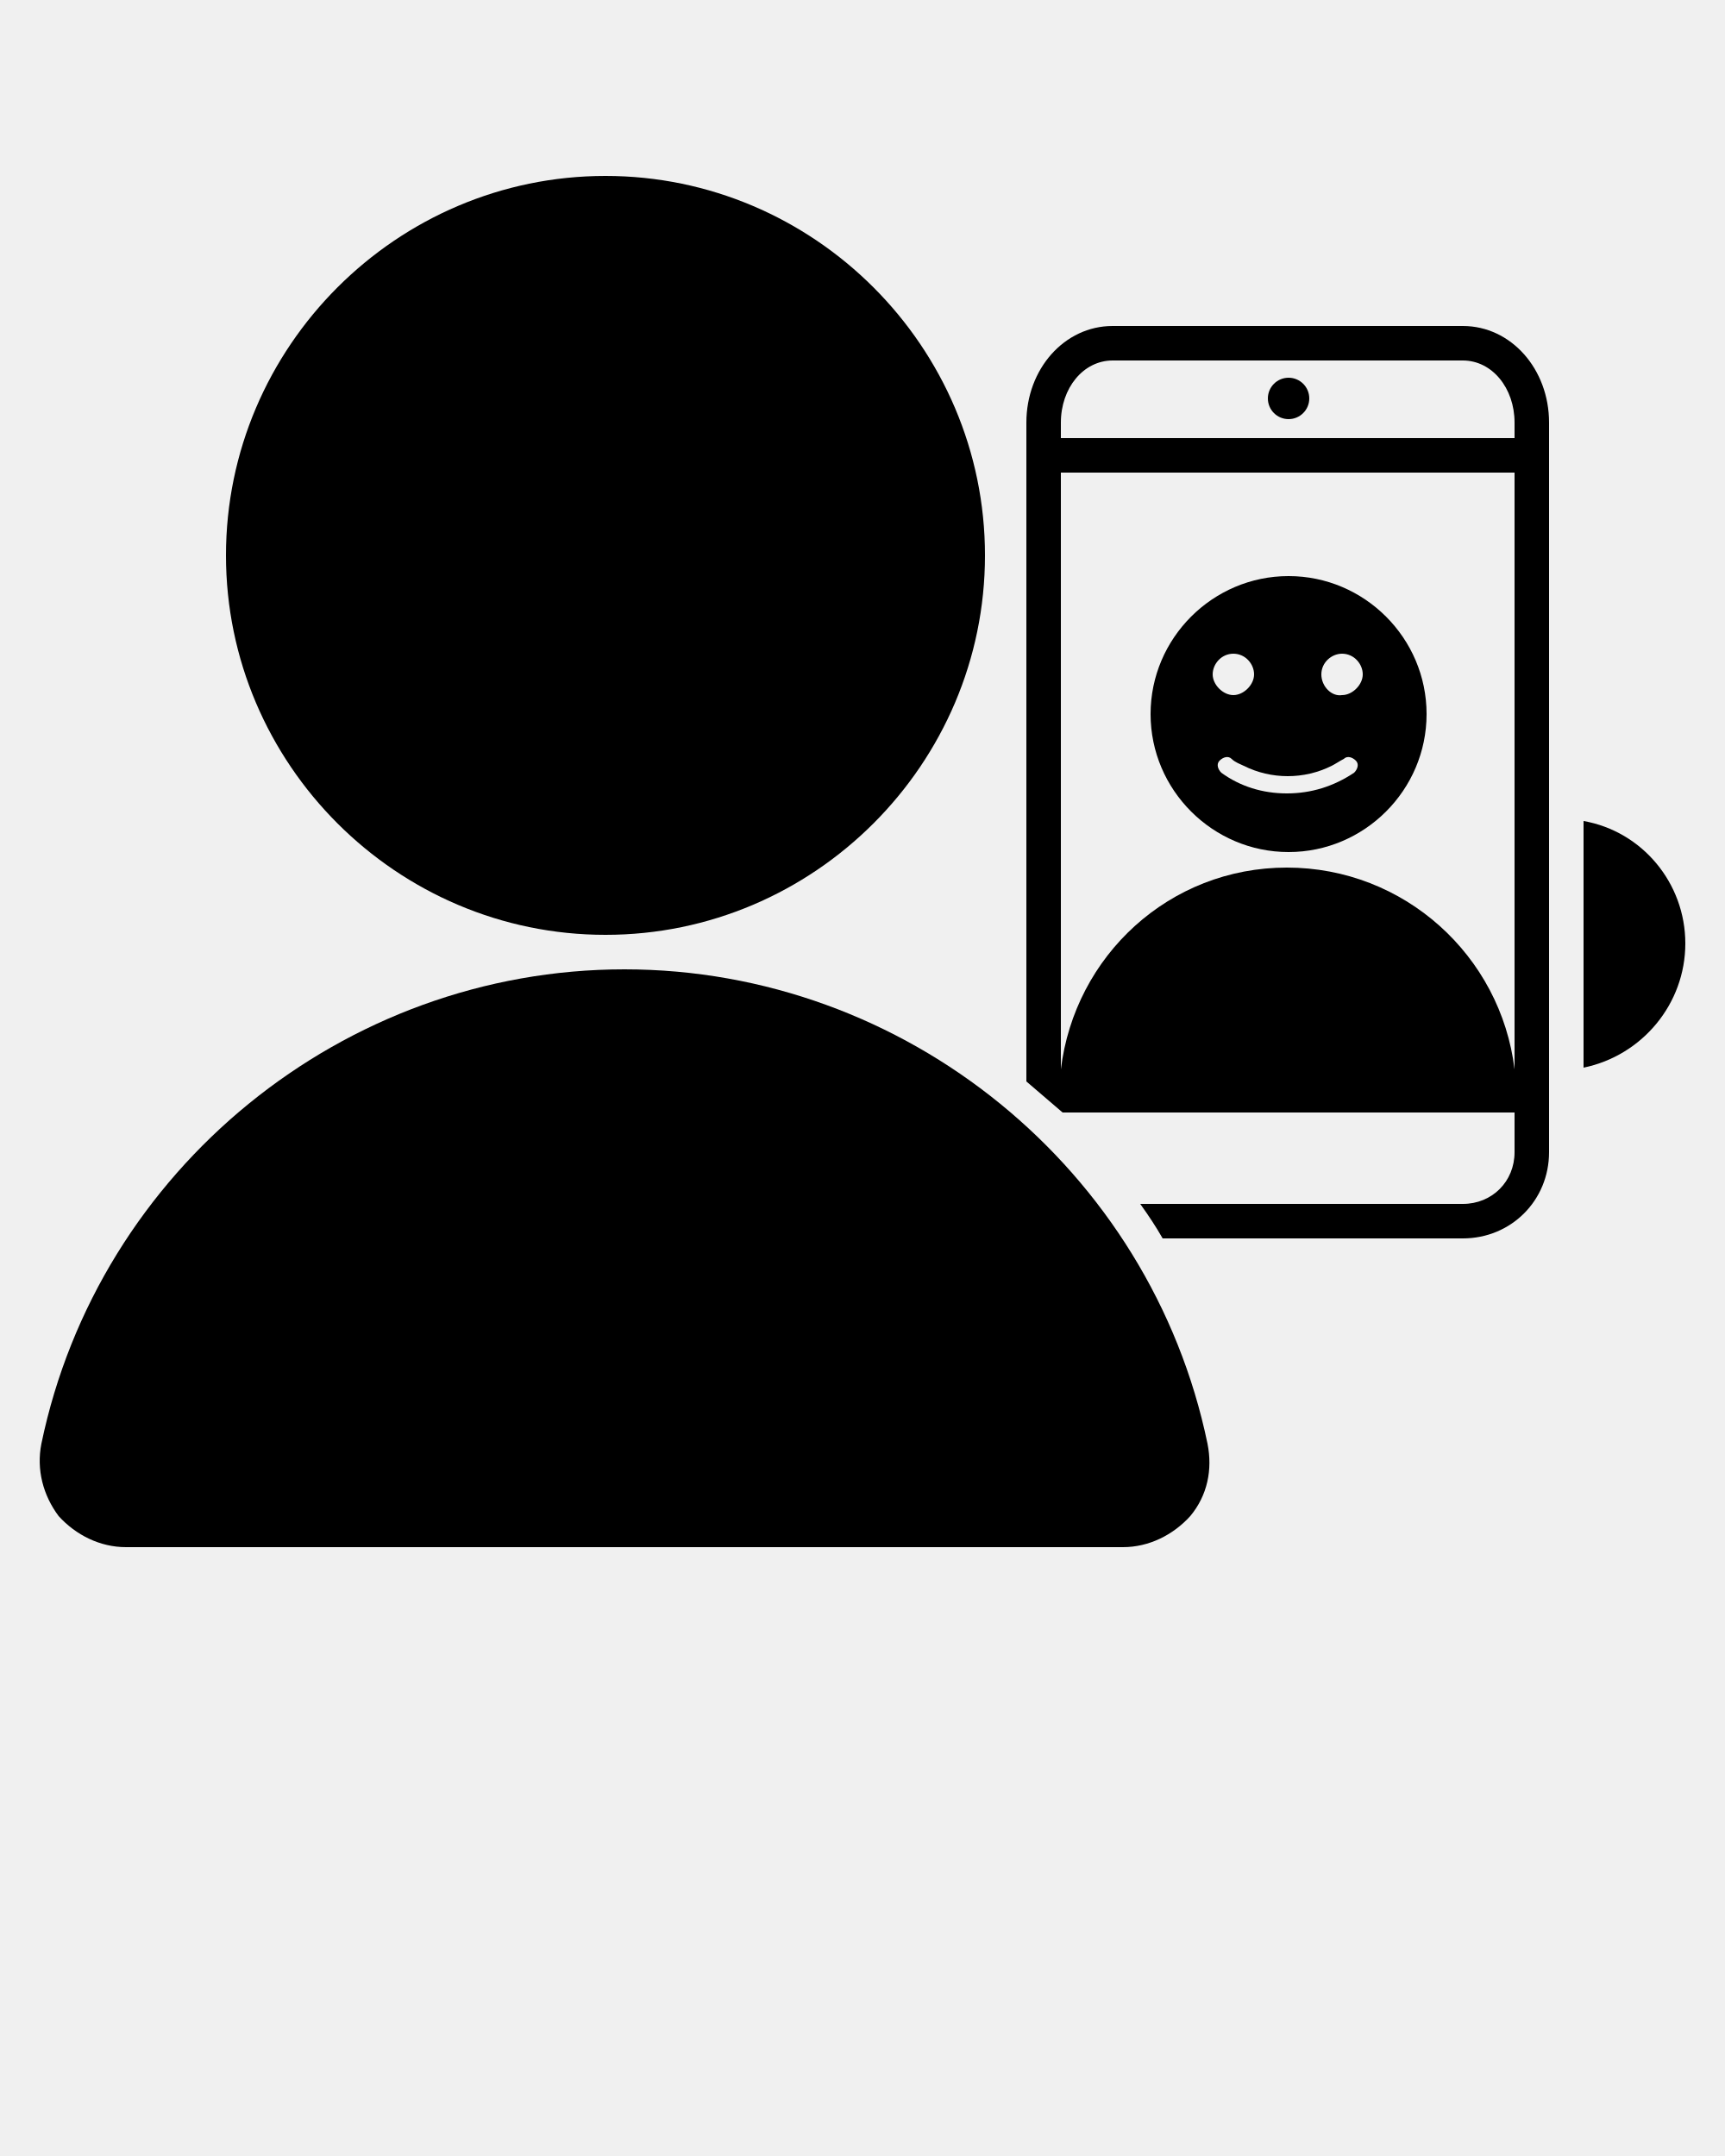
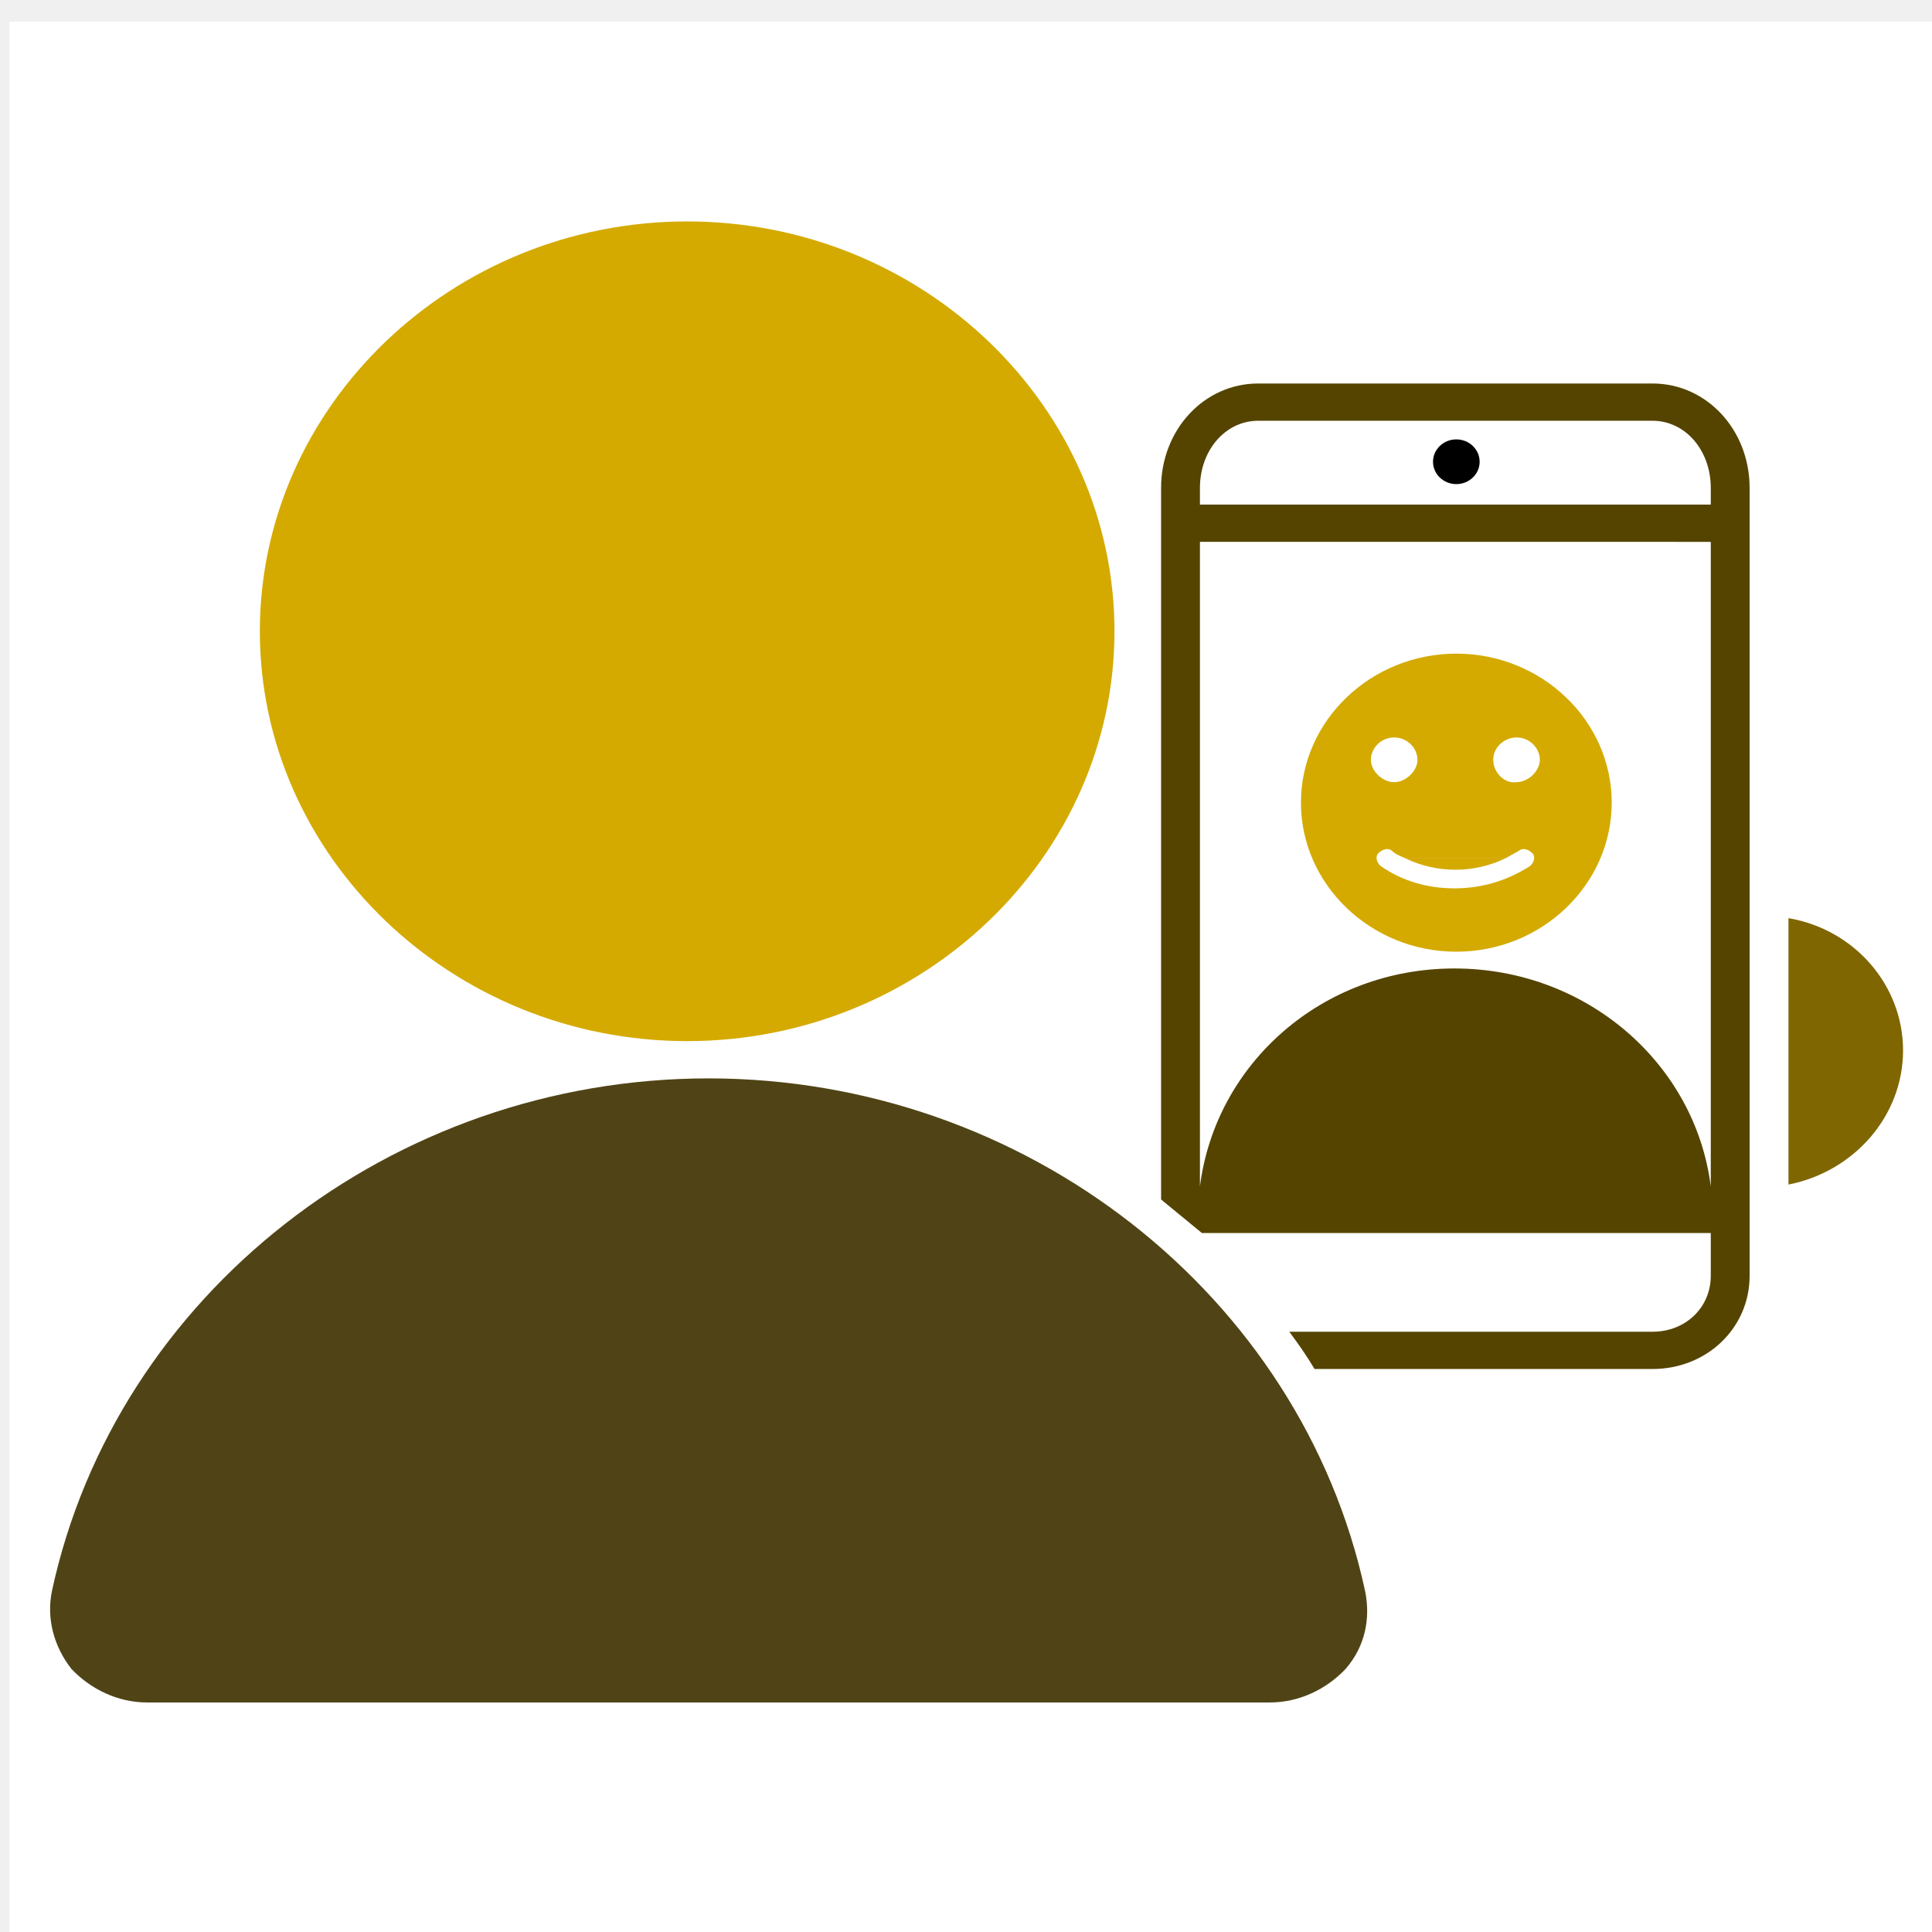
- <svg xmlns="http://www.w3.org/2000/svg" version="1.1" x="0px" y="0px" viewBox="0 0 100 125" style="enable-background:new 0 0 100 100;" xml:space="preserve" id="svg4180">
+ <svg xmlns="http://www.w3.org/2000/svg" version="1.1" x="0px" y="0px" viewBox="0 0 150 150" xml:space="preserve" id="svg4180" width="150" height="150">
  <defs id="defs4184" />
-   <g id="g4174">
-     <path d="M97.7,54.7c0-3.5-2.5-6.5-5.9-7.1v14.3C95.2,61.2,97.7,58.2,97.7,54.7z" id="path4160" />
-     <path d="M74.7,49.4c4.4,0,8-3.6,8-8c0-4.4-3.6-8-8-8s-8,3.6-8,8C66.7,45.8,70.3,49.4,74.7,49.4z M71.5,37.9c0.7,0,1.2,0.6,1.2,1.2   s-0.6,1.2-1.2,1.2s-1.2-0.6-1.2-1.2S70.8,37.9,71.5,37.9z M77.2,44.4c0.2-0.1,0.5-0.3,0.7-0.4c0.2-0.2,0.5-0.1,0.7,0.1   c0.2,0.2,0.1,0.5-0.1,0.7C77.3,45.6,76,46,74.6,46c-1.4,0-2.7-0.4-3.8-1.2c-0.2-0.2-0.3-0.5-0.1-0.7c0.2-0.2,0.5-0.3,0.7-0.1   c0.2,0.2,0.5,0.3,0.7,0.4H77.2z M76.6,39.1c0-0.7,0.6-1.2,1.2-1.2c0.7,0,1.2,0.6,1.2,1.2s-0.6,1.2-1.2,1.2   C77.2,40.4,76.6,39.8,76.6,39.1z" id="path4162" />
-     <path d="M61.6,64.5h26.2v2.3c0,1.7-1.3,3-3,3H66.1c0.5,0.7,0.9,1.3,1.3,2h17.4c2.8,0,5-2.2,5-5v-2.3v-2V27.4v-2v-0.9   c0-3.1-2.2-5.6-5-5.6H64.5c-2.8,0-5,2.5-5,5.6v0.9v2v35.2v0.1C60.2,63.3,60.9,63.9,61.6,64.5z M61.5,24.5c0-2,1.3-3.6,3-3.6h20.3   c1.7,0,3,1.6,3,3.6v0.9H61.5V24.5z M87.8,27.4V62c-0.8-6.6-6.4-11.7-13.2-11.7S62.3,55.4,61.5,62V27.4H87.8z" id="path4164" />
-     <circle cx="74.7" cy="23.1" r="1.2" id="circle4166" />
-     <path d="M7.3,89.7h57.8c1.5,0,2.9-0.7,3.9-1.8c1-1.2,1.3-2.7,1-4.2c-3.3-15.9-17.5-27.5-33.8-27.5S5.7,67.8,2.4,83.7   c-0.3,1.5,0.1,3,1,4.2C4.4,89,5.8,89.7,7.3,89.7z" id="path4168" />
-     <path d="M13.1,32.2c0,12.1,9.9,22,22,22s22-9.9,22-22s-9.9-22-22-22S13.1,20.1,13.1,32.2z" id="path4170" />
-     <path d="M77.2,44.4h-5.1C73.7,45.2,75.6,45.2,77.2,44.4z" id="path4172" />
+   <g id="layer4">
+     <rect style="fill:#ffffff" id="rect4327" width="149.811" height="149.811" x="0.749" y="1.687" />
+   </g>
+   <g id="g4174" transform="translate(0,25)" style="display:inline">
+     <path d="m 147.753,56.555 c 0,-5.062 -3.77,-9.401 -8.897,-10.269 v 20.683 c 5.127,-1.012 8.897,-5.352 8.897,-10.414 z" id="path4160" style="fill:#806600;stroke-width:1.477" />
+     <path d="m 113.069,48.89 c 6.635,0 12.064,-5.207 12.064,-11.571 0,-6.364 -5.429,-11.571 -12.064,-11.571 -6.635,0 -12.064,5.207 -12.064,11.571 0,6.364 5.429,11.571 12.064,11.571 z M 108.243,32.256 c 1.056,0 1.81,0.868 1.81,1.736 0,0.868 -0.905,1.736 -1.81,1.736 -0.905,0 -1.81,-0.868 -1.81,-1.736 0,-0.868 0.754,-1.736 1.81,-1.736 z m 8.596,9.401 c 0.302,-0.145 0.754,-0.434 1.056,-0.579 0.302,-0.289 0.754,-0.145 1.056,0.145 0.302,0.289 0.151,0.723 -0.151,1.012 -1.81,1.157 -3.77,1.736 -5.881,1.736 -2.111,0 -4.072,-0.579 -5.73,-1.736 -0.302,-0.289 -0.452,-0.723 -0.151,-1.012 0.302,-0.289 0.754,-0.434 1.056,-0.145 0.302,0.289 0.754,0.434 1.056,0.579 z m -0.905,-7.666 c 0,-1.012 0.905,-1.736 1.81,-1.736 1.056,0 1.81,0.868 1.81,1.736 0,0.868 -0.905,1.736 -1.81,1.736 -0.905,0.145 -1.81,-0.723 -1.81,-1.736 z" id="path4162" style="fill:#d4aa00;stroke-width:1.477" />
+     <path d="m 93.314,70.73 h 39.51 v 3.327 c 0,2.459 -1.96,4.339 -4.524,4.339 h -28.2 c 0.754,1.012 1.357,1.88 1.96,2.893 h 26.239 c 4.222,0 7.54,-3.182 7.54,-7.232 V 70.73 67.837 17.069 14.177 12.875 c 0,-4.484 -3.318,-8.1 -7.54,-8.1 H 97.687 c -4.222,0 -7.54,3.616 -7.54,8.1 v 1.302 2.893 50.913 0.145 c 1.056,0.868 2.111,1.736 3.167,2.603 z m -0.151,-57.855 c 0,-2.893 1.96,-5.207 4.524,-5.207 h 30.613 c 2.564,0 4.524,2.314 4.524,5.207 v 1.302 H 93.163 Z m 39.661,4.195 v 50.045 c -1.206,-9.546 -9.651,-16.923 -19.906,-16.923 -10.255,0 -18.549,7.377 -19.755,16.923 V 17.069 Z" id="path4164" style="fill:#554400;stroke-width:1.477" />
+     <ellipse cx="113.069" cy="10.85" id="circle4166" rx="1.81" ry="1.736" style="stroke-width:1.477" />
+     <path d="m 11.428,107.179 h 87.163 c 2.262,0 4.373,-1.012 5.881,-2.603 1.508,-1.736 1.96,-3.905 1.508,-6.075 -4.976,-22.997 -26.39,-39.775 -50.971,-39.775 -24.581,0 -45.994,16.778 -50.971,39.775 -0.452,2.17 0.151,4.339 1.508,6.075 1.508,1.591 3.619,2.603 5.881,2.603 z" id="path4168" style="fill:#504416;stroke-width:1.477" />
+     <path d="m 20.175,24.012 c 0,17.501 14.929,31.82 33.176,31.82 18.247,0 33.176,-14.319 33.176,-31.82 0,-17.501 -14.929,-31.82 -33.176,-31.82 -18.247,0 -33.176,14.319 -33.176,31.82 z" id="path4170" style="fill:#d4aa00;stroke-width:1.477" />
+     <path d="m 116.839,41.658 h -7.691 c 2.413,1.157 5.278,1.157 7.691,0 z" id="path4172" style="fill:#d4aa00;stroke-width:1.477" />
+     <g id="g4293" transform="matrix(0.5197105,0,0,0.4299079,-467.6689,118.8878)" />
  </g>
</svg>
